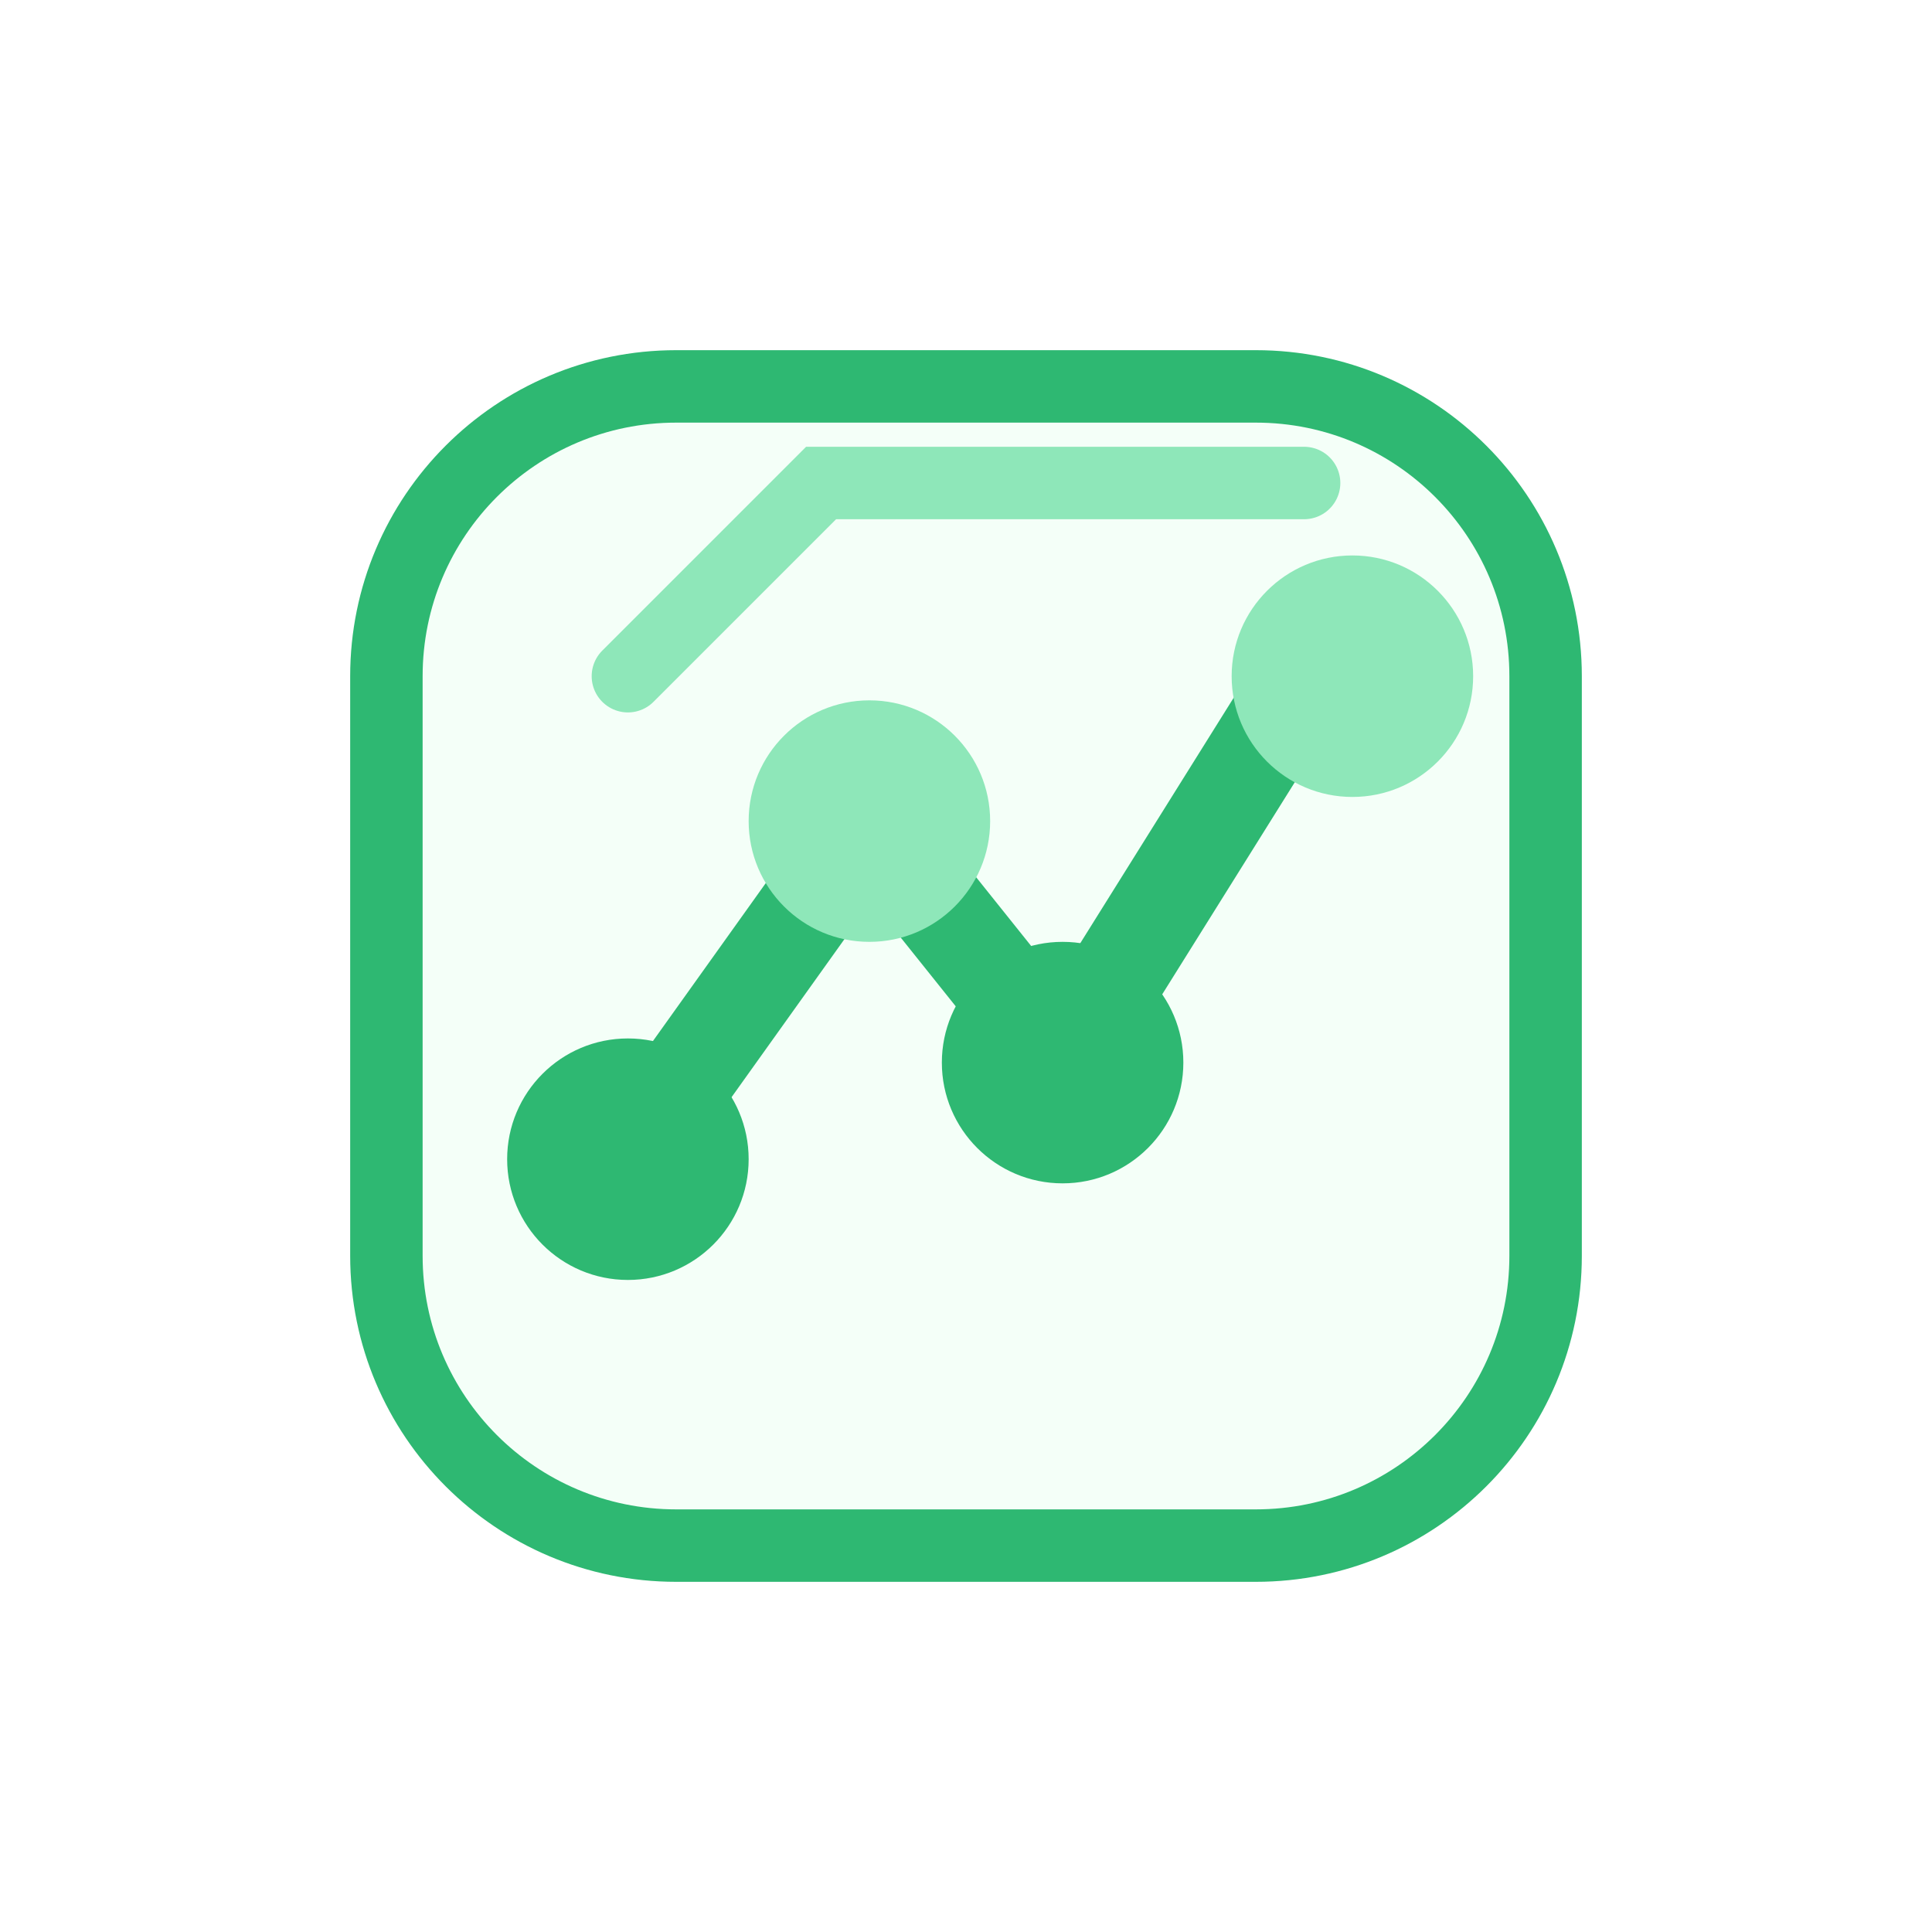
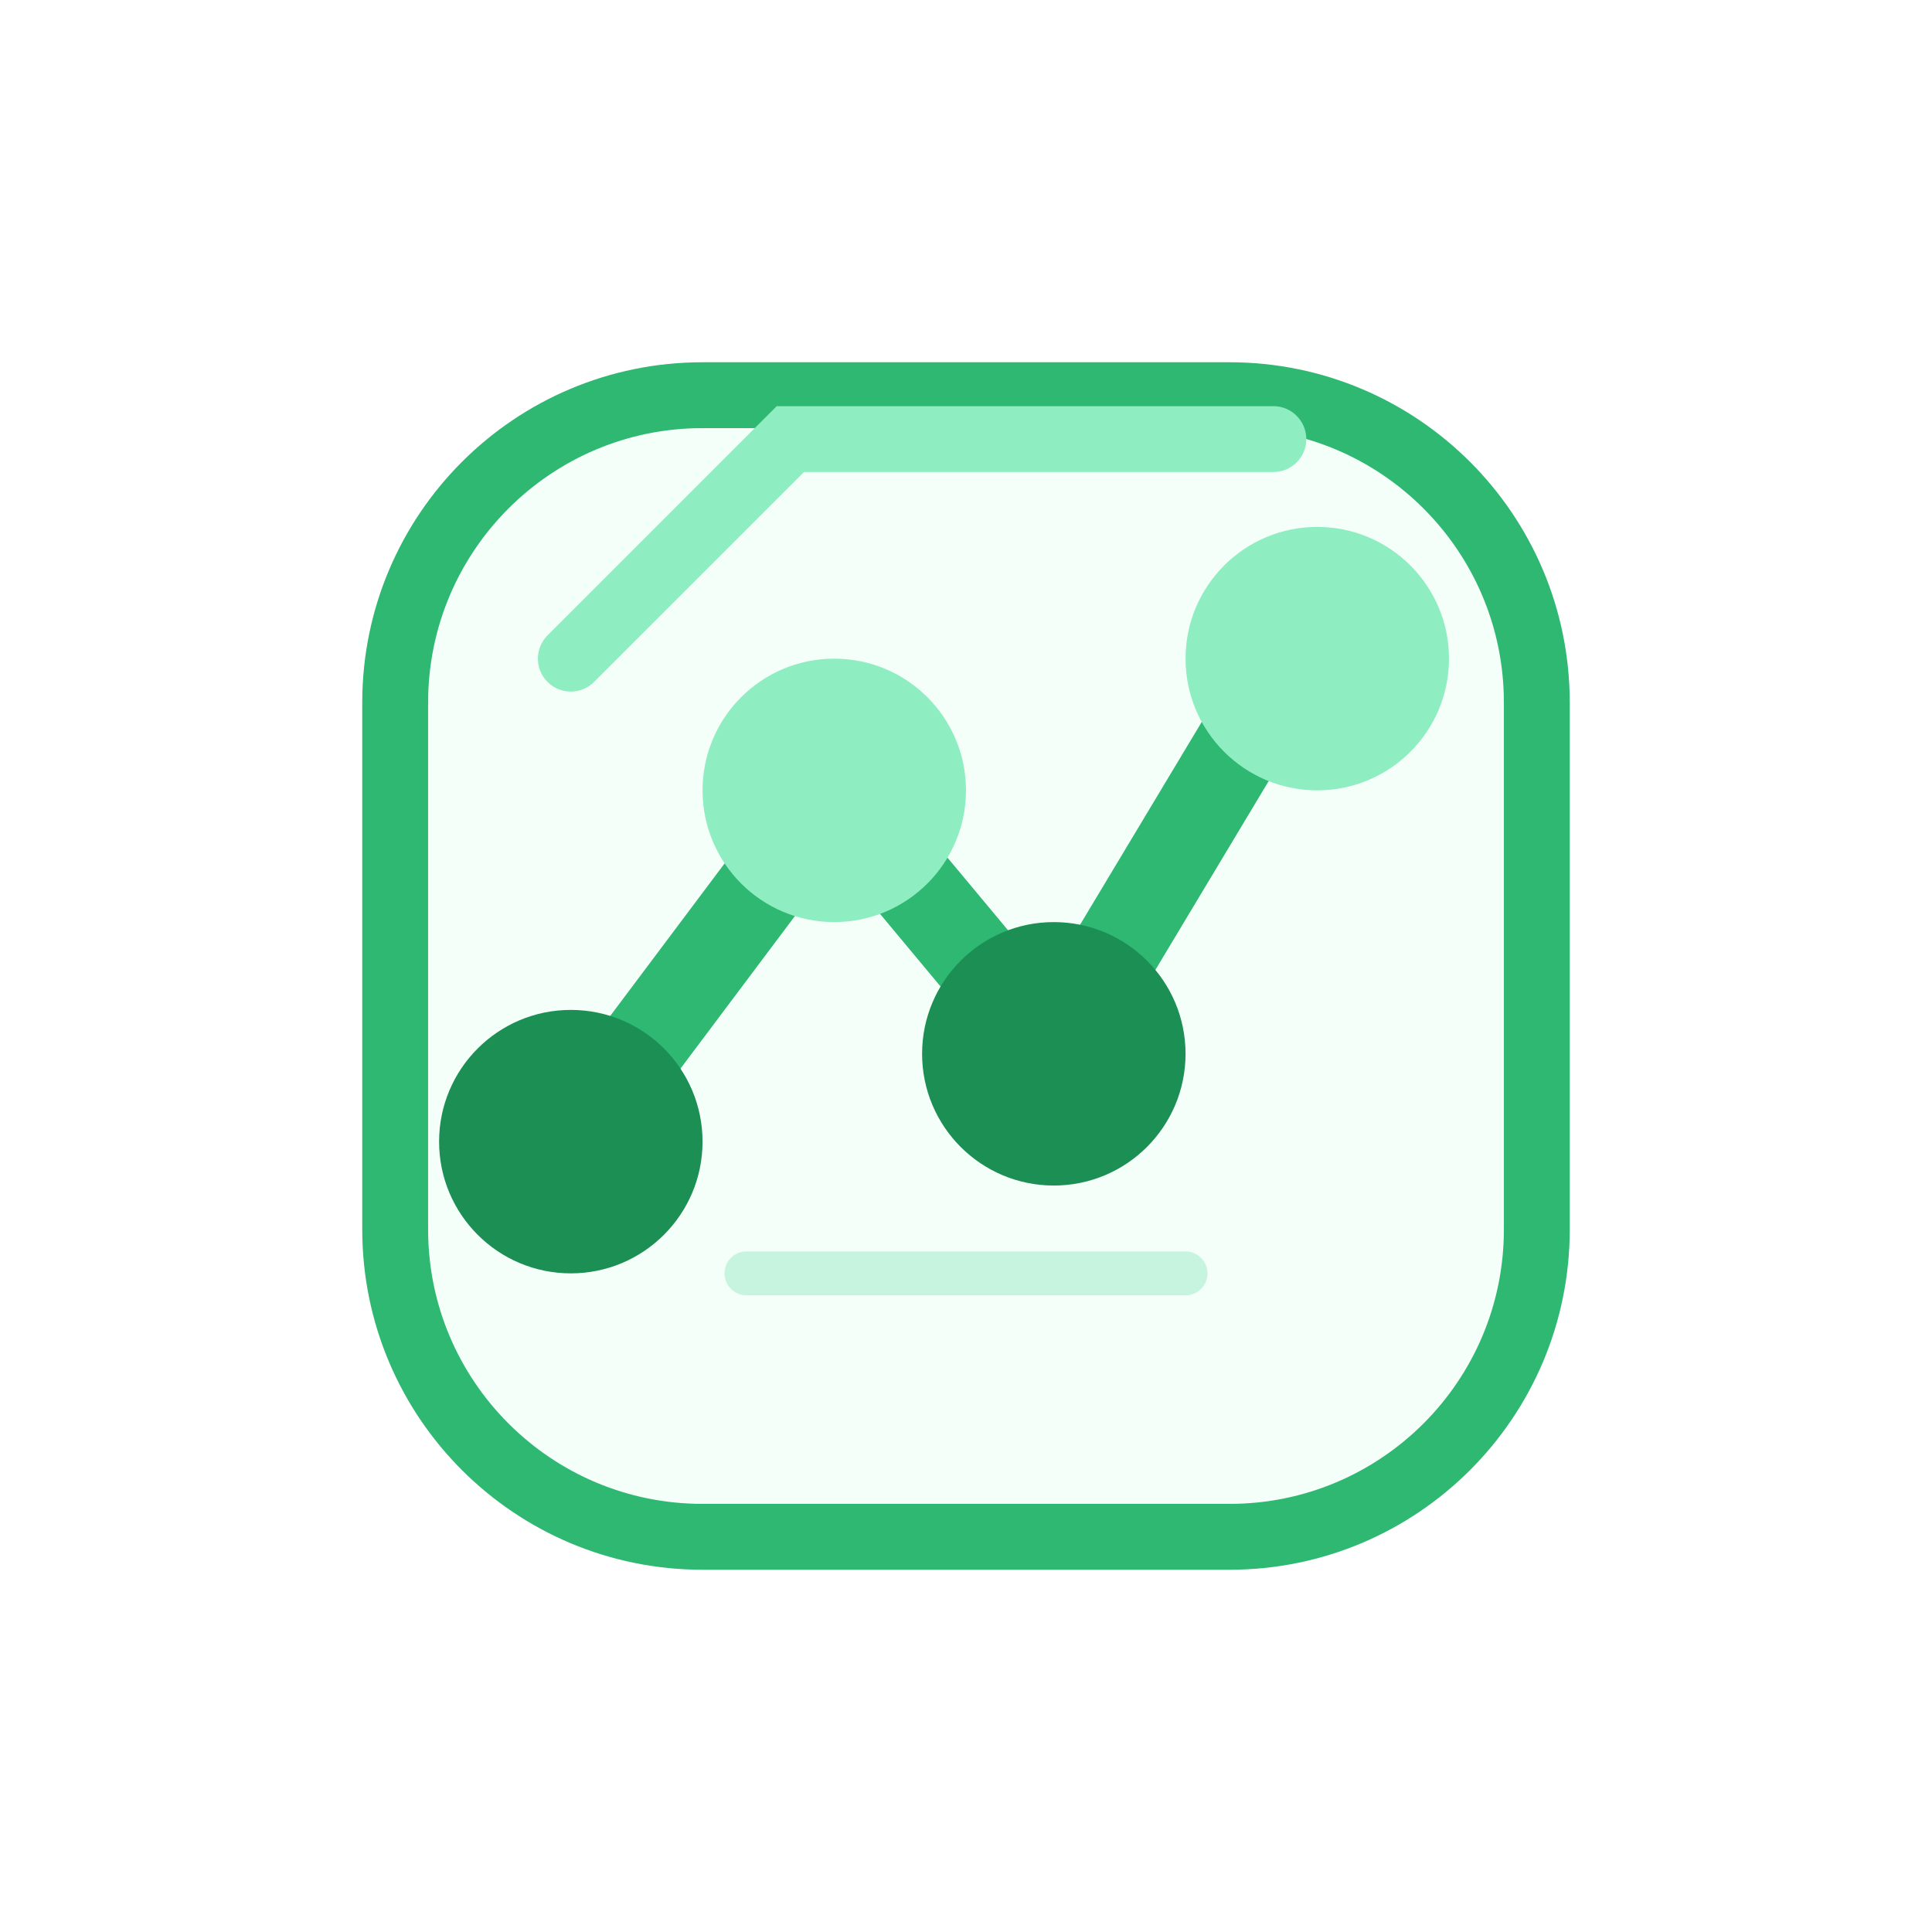
- <svg xmlns="http://www.w3.org/2000/svg" width="80" height="80" viewBox="0 0 80 80" fill="none">
-   <rect x="16" y="16" width="48" height="48" rx="12" fill="#F4FFF8" stroke="#2EB872" stroke-width="3" />
-   <path d="M26 48l10-14 8 10 10-16" stroke="#2EB872" stroke-width="4" stroke-linecap="round" stroke-linejoin="round" />
-   <circle cx="26" cy="48" r="5" fill="#2EB872" />
-   <circle cx="36" cy="34" r="5" fill="#8EE7B9" />
-   <circle cx="44" cy="44" r="5" fill="#2EB872" />
-   <circle cx="56" cy="28" r="5" fill="#8EE7B9" />
-   <path d="M26 28l8-8h20" stroke="#8EE7B9" stroke-width="3" stroke-linecap="round" />
+ <svg xmlns="http://www.w3.org/2000/svg" width="88" height="88" viewBox="0 0 88 88" fill="none">
+   <rect x="18" y="18" width="52" height="52" rx="14" fill="#F5FFF9" stroke="#2EB872" stroke-width="3" />
+   <path d="M26 52l12-16 10 12 12-20" stroke="#2EB872" stroke-width="4" stroke-linecap="round" stroke-linejoin="round" />
+   <circle cx="26" cy="52" r="6" fill="#1C8F55" />
+   <circle cx="38" cy="36" r="6" fill="#8FEEC1" />
+   <circle cx="48" cy="48" r="6" fill="#1C8F55" />
+   <circle cx="60" cy="30" r="6" fill="#8FEEC1" />
+   <path d="M26 30l10-10h22" stroke="#8FEEC1" stroke-width="3" stroke-linecap="round" />
+   <path d="M34 58h20" stroke="#C7F4DF" stroke-width="2" stroke-linecap="round" />
</svg>
